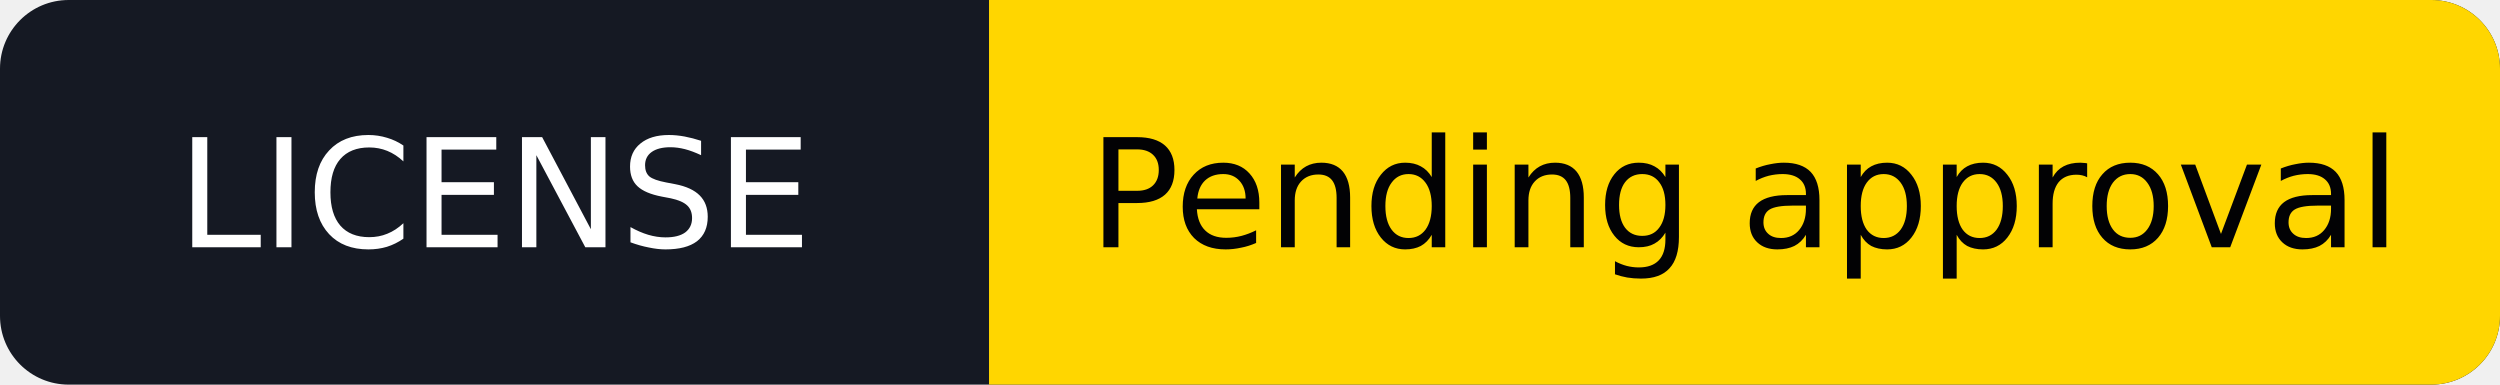
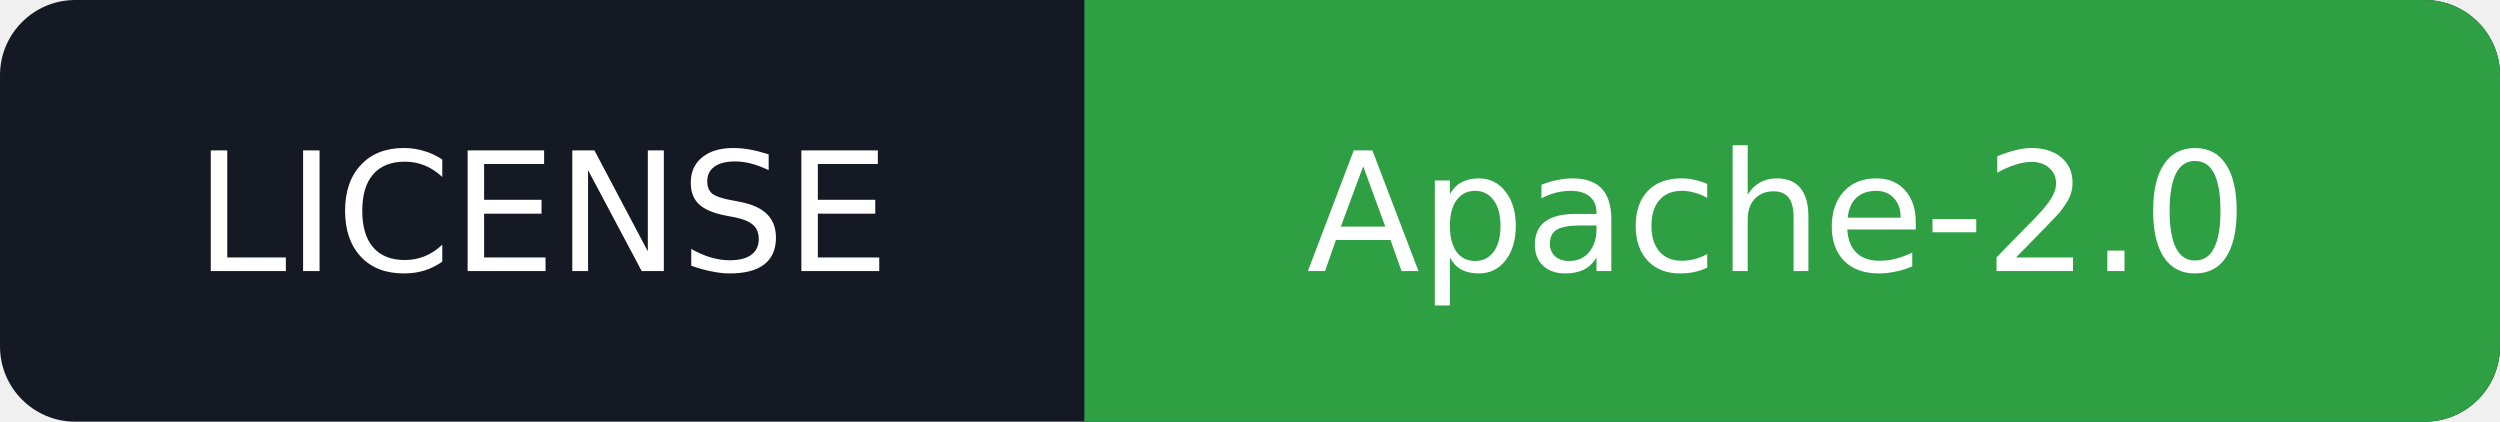
- <svg xmlns="http://www.w3.org/2000/svg" width="182" height="28" viewBox="0 0 182 28" role="img" aria-labelledby="title">
-   <rect width="182" height="28" rx="5" fill="#151923" />
-   <path d="M72 0h105a5 5 0 0 1 5 5v18a5 5 0 0 1-5 5H72z" fill="#FFD600" />
+ <svg xmlns="http://www.w3.org/2000/svg" width="166" height="28" viewBox="0 0 166 28" role="img" aria-labelledby="title">
+   <rect width="166" height="28" rx="5" fill="#151923" />
+   <path d="M72 0h89a5 5 0 0 1 5 5v18a5 5 0 0 1-5 5H72z" fill="#2EA043" />
  <g font-family="Verdana,DejaVu Sans,sans-serif" font-size="11" text-anchor="middle">
    <text x="36" y="18" fill="#fff">LICENSE</text>
-     <text x="127" y="18" fill="#020204">Pending approval</text>
+     <text x="118" y="18" fill="#fff">Apache-2.0</text>
  </g>
</svg>
